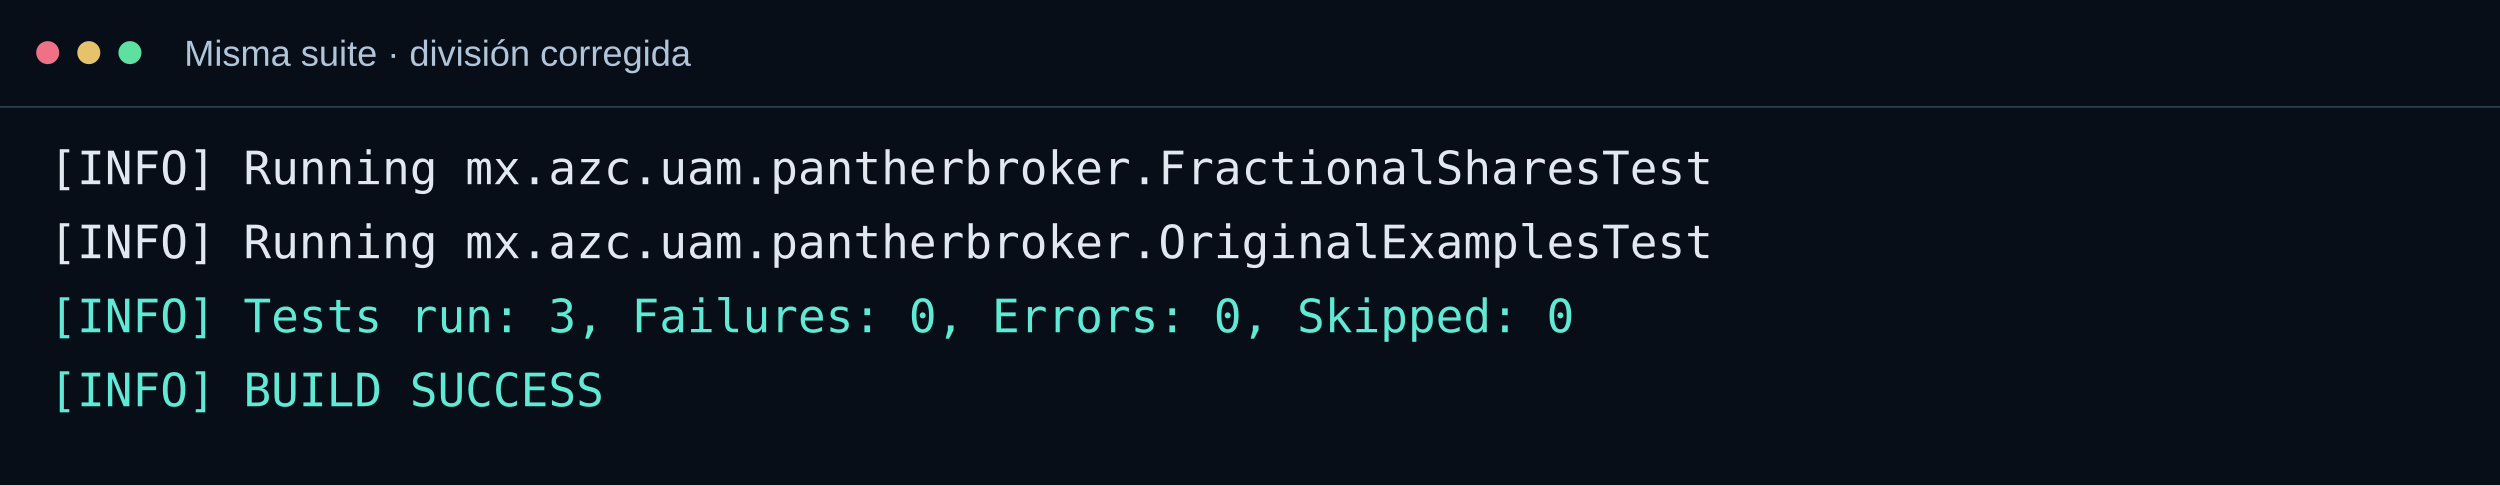
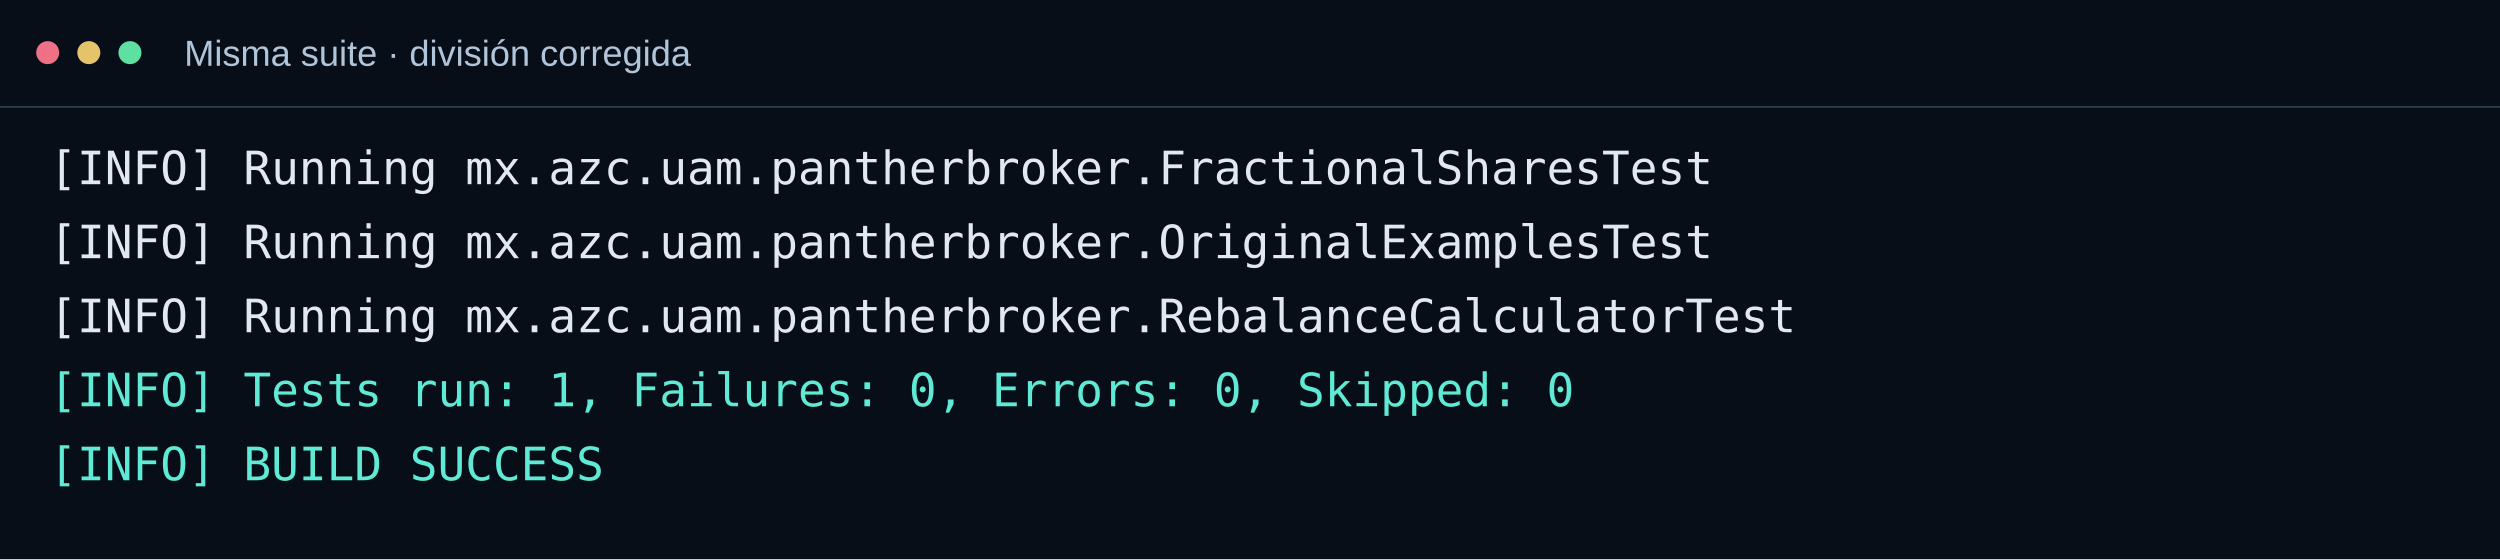
- <svg xmlns="http://www.w3.org/2000/svg" width="1520" height="295" viewBox="0 0 1520 295">
-   <rect width="1520" height="295" fill="#080e18" />
+ <svg xmlns="http://www.w3.org/2000/svg" width="1520" height="340" viewBox="0 0 1520 340">
+   <rect width="1520" height="340" fill="#080e18" />
  <path d="M0 65H1520" stroke="#304253" />
  <circle cx="29" cy="32" r="7" fill="#ef7185" />
  <circle cx="54" cy="32" r="7" fill="#e5c36b" />
  <circle cx="79" cy="32" r="7" fill="#5ee0a1" />
  <text x="112" y="40" font-family="Arial,sans-serif" font-size="22" fill="#b1c5da">Misma suite · división corregida</text>
  <text x="30" y="112" font-family="monospace" font-size="28" fill="#e2e8f0" xml:space="preserve">[INFO] Running mx.azc.uam.pantherbroker.FractionalSharesTest</text>
  <text x="30" y="157" font-family="monospace" font-size="28" fill="#e2e8f0" xml:space="preserve">[INFO] Running mx.azc.uam.pantherbroker.OriginalExamplesTest</text>
-   <text x="30" y="202" font-family="monospace" font-size="28" fill="#5eead4" xml:space="preserve">[INFO] Tests run: 3, Failures: 0, Errors: 0, Skipped: 0</text>
-   <text x="30" y="247" font-family="monospace" font-size="28" fill="#5eead4" xml:space="preserve">[INFO] BUILD SUCCESS</text>
+   <text x="30" y="202" font-family="monospace" font-size="28" fill="#e2e8f0" xml:space="preserve">[INFO] Running mx.azc.uam.pantherbroker.RebalanceCalculatorTest</text>
+   <text x="30" y="247" font-family="monospace" font-size="28" fill="#5eead4" xml:space="preserve">[INFO] Tests run: 1, Failures: 0, Errors: 0, Skipped: 0</text>
+   <text x="30" y="292" font-family="monospace" font-size="28" fill="#5eead4" xml:space="preserve">[INFO] BUILD SUCCESS</text>
</svg>
